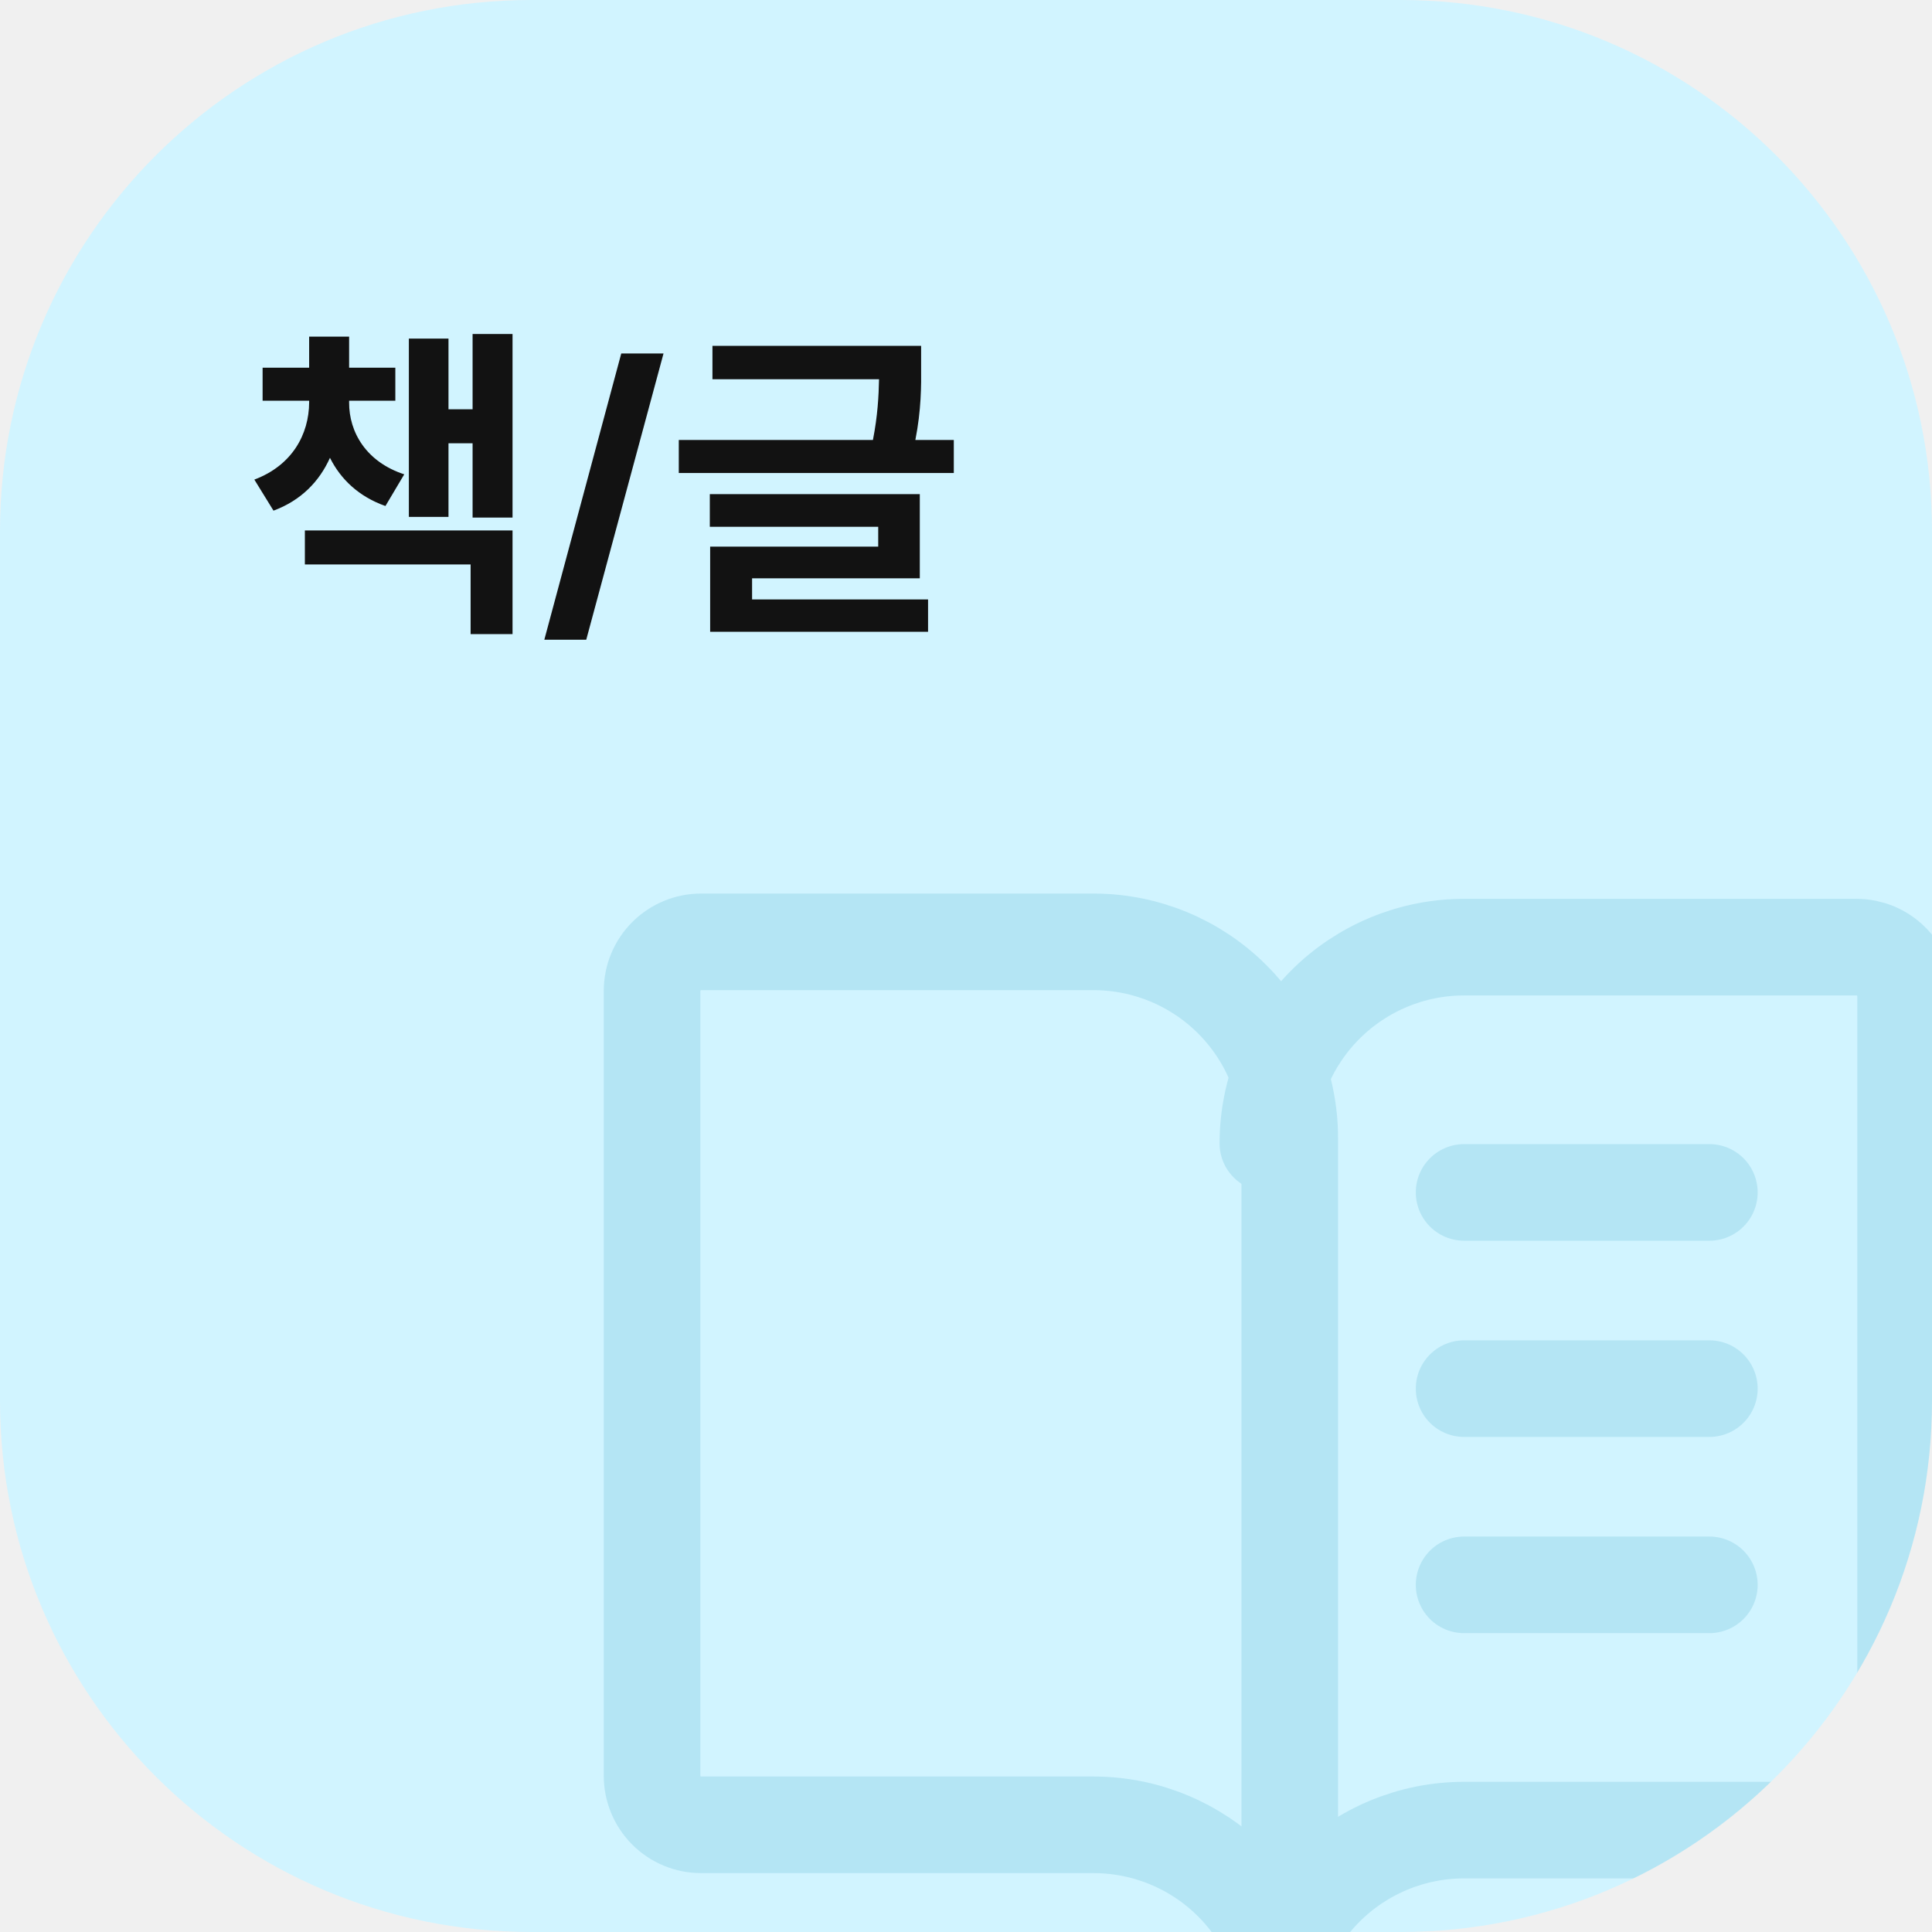
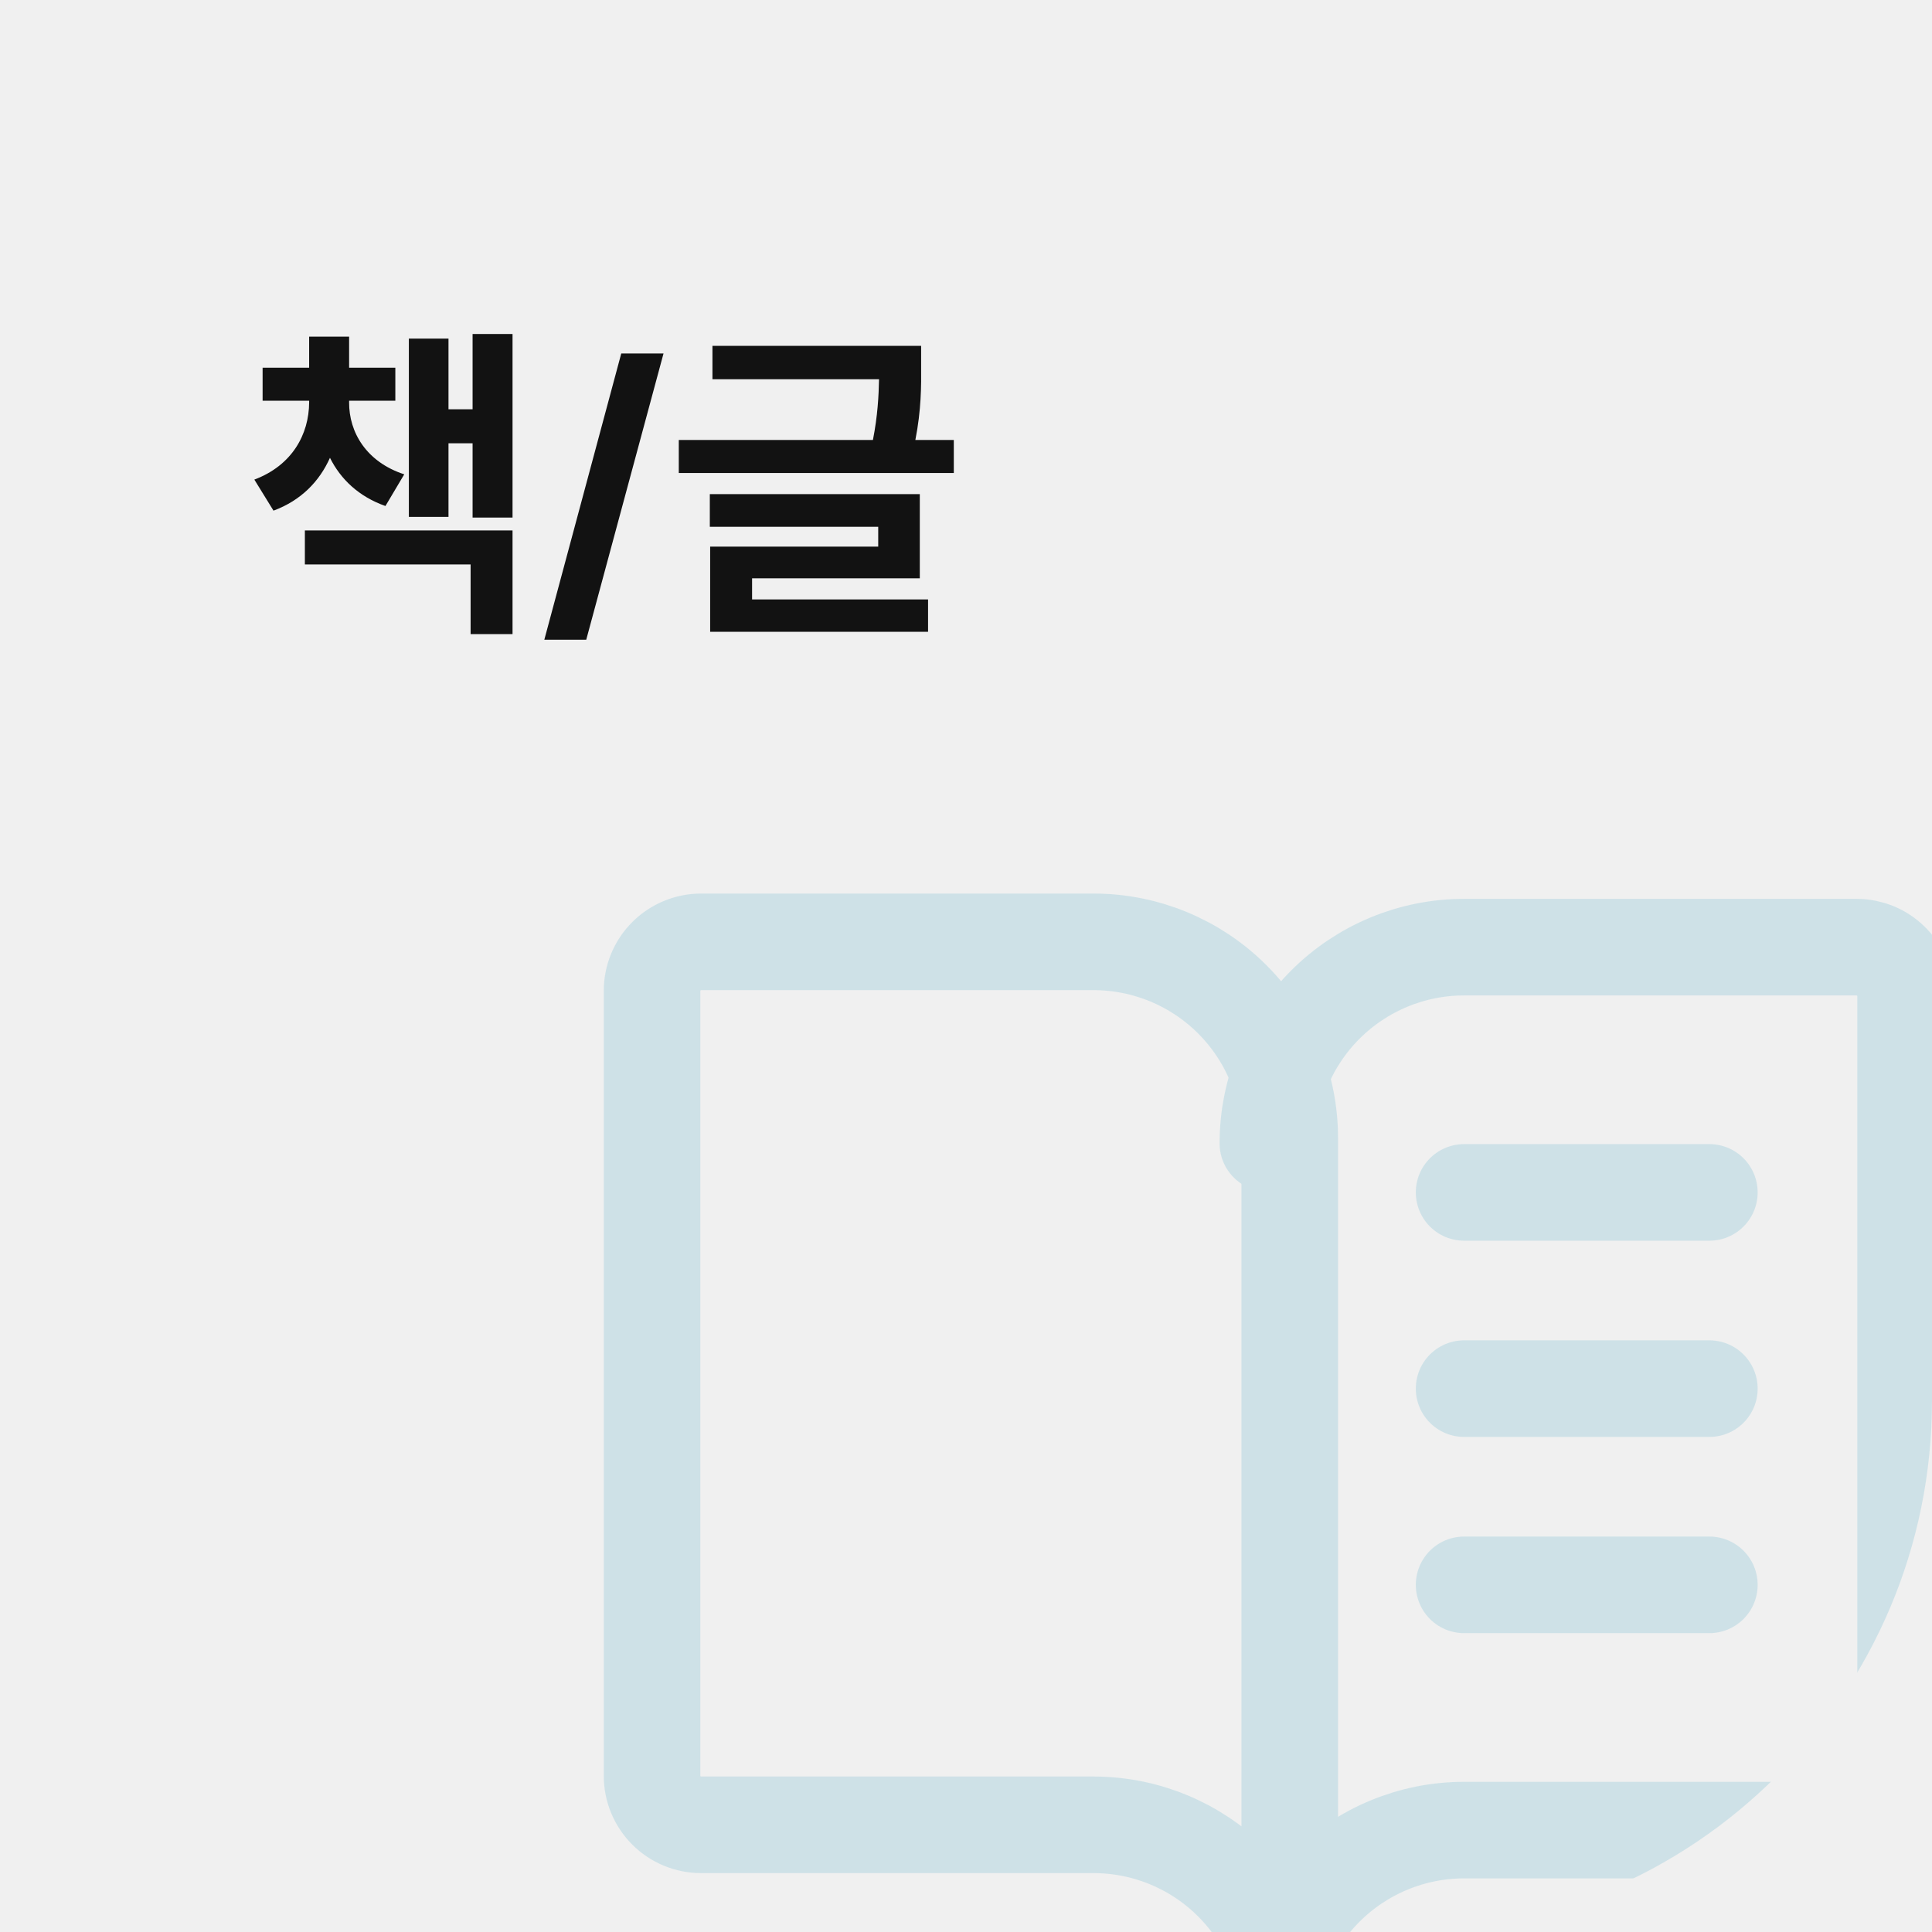
<svg xmlns="http://www.w3.org/2000/svg" width="80" height="80" viewBox="0 0 80 80" fill="none">
  <g clip-path="url(#clip0_2108_44012)">
-     <rect width="80" height="80" rx="22" fill="#D1F4FF" />
+     <rect width="80" height="80" rx="22" fill="none" />
    <path d="M14.456 16.66C14.449 17.898 15.167 19.128 16.739 19.641L15.96 20.953C14.859 20.564 14.107 19.846 13.663 18.957C13.225 19.935 12.466 20.721 11.325 21.145L10.532 19.859C12.097 19.271 12.795 17.986 12.801 16.66V16.592H10.874V15.225H12.801V13.94H14.456V15.225H16.37V16.592H14.456V16.66ZM12.624 23.373V21.965H21.223V26.258H19.487V23.373H12.624ZM16.93 21.404V14.021H18.571V16.947H19.569V13.83H21.223V21.432H19.569V18.355H18.571V21.404H16.93ZM27.475 14.637L24.275 26.49H22.539L25.725 14.637H27.475ZM38.142 14.322V15.17C38.149 15.97 38.149 16.968 37.903 18.219H39.495V19.586H28.107V18.219H36.146C36.344 17.207 36.385 16.394 36.399 15.703H29.501V14.322H38.142ZM29.392 21.814V20.461H38.087V23.947H31.142V24.822H38.429V26.162H29.406V22.635H36.365V21.814H29.392Z" fill="#121212" />
    <g opacity="0.15" clip-path="url(#clip1_2108_44012)">
      <path d="M52.5 47.344C52.5 45.189 53.356 43.122 54.88 41.599C56.404 40.075 58.47 39.219 60.625 39.219H76.875C77.414 39.219 77.93 39.433 78.311 39.814C78.692 40.195 78.906 40.711 78.906 41.25V73.75C78.906 74.289 78.692 74.805 78.311 75.186C77.93 75.567 77.414 75.781 76.875 75.781H60.625C58.47 75.781 56.404 76.637 54.88 78.161C53.356 79.685 52.5 81.751 52.5 83.906" stroke="#1090B8" stroke-width="4" stroke-linecap="round" stroke-linejoin="round" />
      <path d="M27 73.531C27 74.07 27.214 74.587 27.595 74.968C27.976 75.349 28.492 75.562 29.031 75.562H45.281C47.436 75.562 49.503 76.418 51.026 77.942C52.55 79.466 53.406 81.533 53.406 83.688V47.125C53.406 44.97 52.55 42.904 51.026 41.38C49.503 39.856 47.436 39 45.281 39H29.031C28.492 39 27.976 39.214 27.595 39.595C27.214 39.976 27 40.492 27 41.031V73.531Z" stroke="#1090B8" stroke-width="4" stroke-linecap="round" stroke-linejoin="round" />
      <path d="M60.625 49.375H70.781" stroke="#1090B8" stroke-width="4" stroke-linecap="round" stroke-linejoin="round" />
      <path d="M60.625 57.5H70.781" stroke="#1090B8" stroke-width="4" stroke-linecap="round" stroke-linejoin="round" />
      <path d="M60.625 65.625H70.781" stroke="#1090B8" stroke-width="4" stroke-linecap="round" stroke-linejoin="round" />
    </g>
  </g>
  <defs>
    <clipPath id="clip0_2108_44012">
      <rect width="80" height="80" rx="22" fill="white" />
    </clipPath>
    <clipPath id="clip1_2108_44012">
      <rect width="65" height="65" fill="white" transform="translate(20 25)" />
    </clipPath>
  </defs>
</svg>
